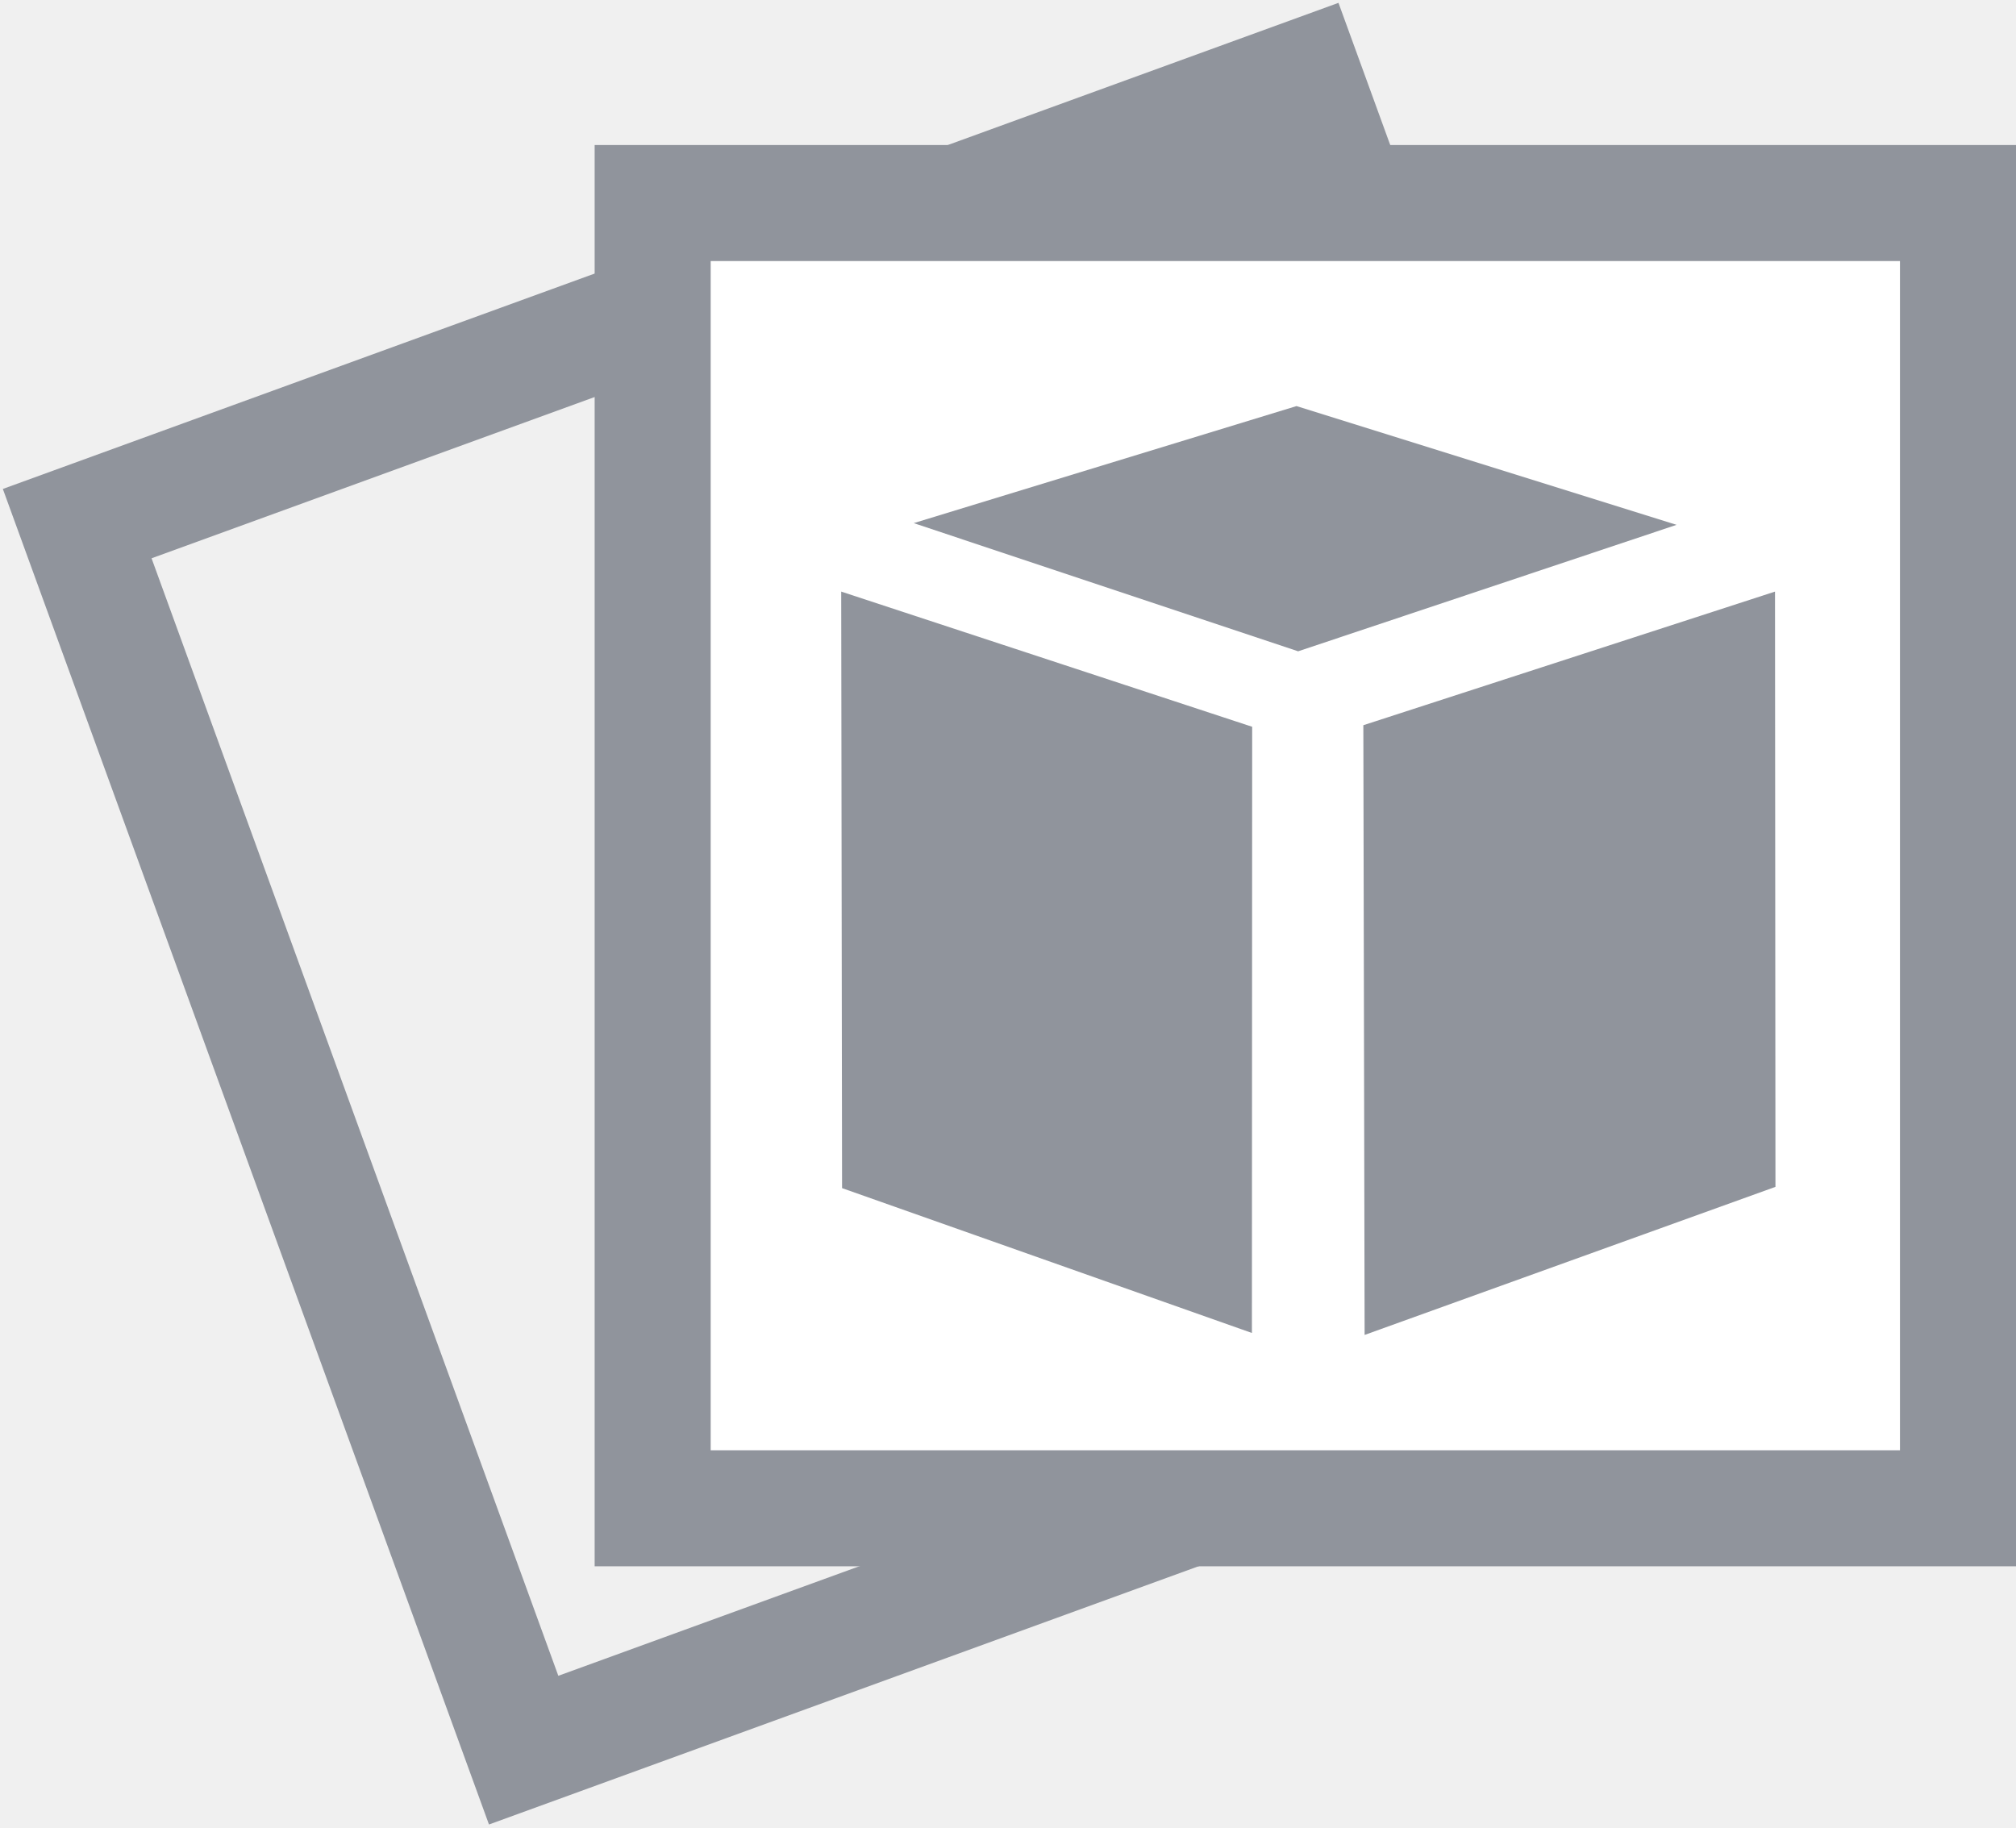
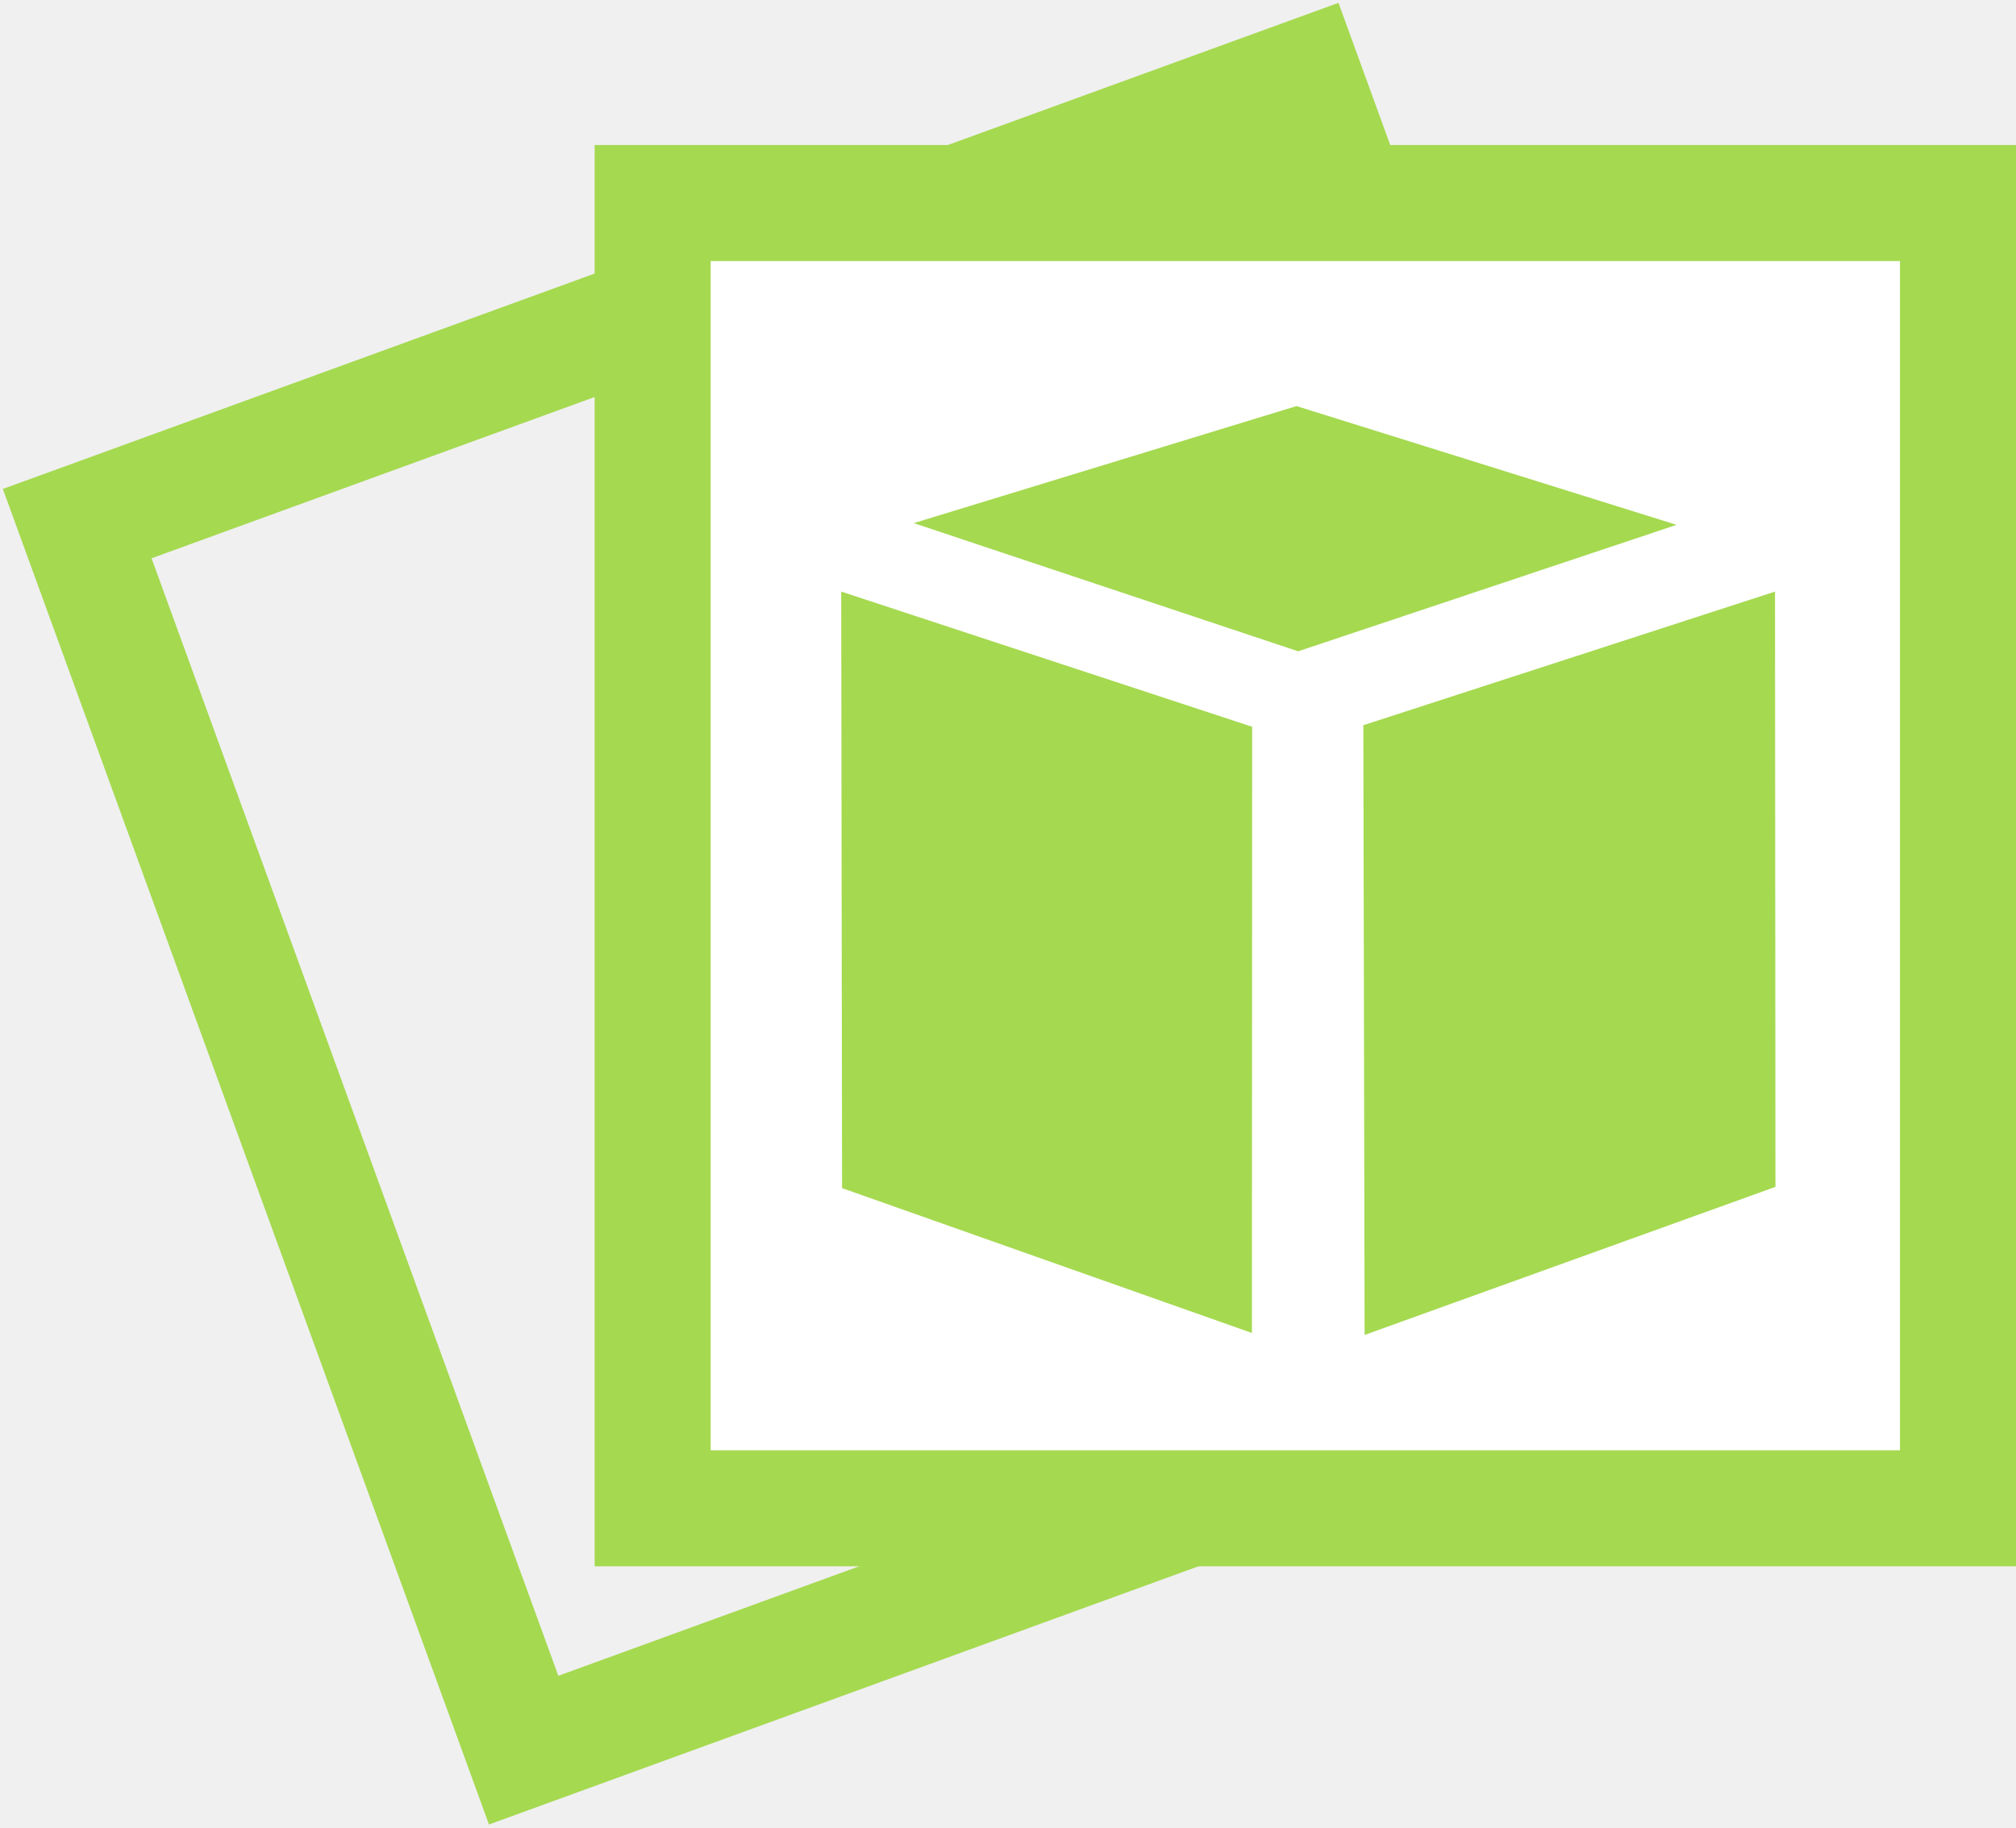
<svg xmlns="http://www.w3.org/2000/svg" xmlns:xlink="http://www.w3.org/1999/xlink" width="139px" height="126px" viewBox="0 0 139 126" version="1.1">
  <defs>
    <rect id="path-1" x="46" y="14" width="89" height="90" />
    <mask id="mask-2" maskContentUnits="userSpaceOnUse" maskUnits="objectBoundingBox" x="0" y="0" width="89" height="90" fill="white">
      <use xlink:href="#path-1" />
    </mask>
  </defs>
  <g id="Page-1" stroke="none" stroke-width="1" fill="none" fill-rule="evenodd">
    <g id="photoproducticon">
      <g>
-         <path d="M14,14 L112,14 L112,112 L14,112 L14,14 Z M22,22 L104,22 L104,104 L22,104 L22,22 Z" id="Combined-Shape" fill="#90949C" transform="translate(63, 63) rotate(-20) translate(-63, -63) " />
+         <path d="M14,14 L112,14 L112,112 L14,112 L14,14 Z M22,22 L104,22 L104,104 L22,104 L22,22 Z" id="Combined-Shape" fill="#A5D950" transform="translate(63, 63) rotate(-20) translate(-63, -63) " />
        <use id="Rectangle-68" stroke="#979797" mask="url(#mask-2)" stroke-width="2" fill="#FFFFFF" xlink:href="#path-1" />
-         <path d="M41,10 L139,10 L139,108 L41,108 L41,10 Z M49,18 L131,18 L131,100 L49,100 L49,18 Z" id="Combined-Shape" fill="#90949C" />
+         <path d="M41,10 L139,10 L139,108 L41,108 L41,10 Z M49,18 L131,18 L131,100 L49,100 L49,18 Z" id="Combined-Shape" fill="#A5D950" />
      </g>
-       <polygon id="Path-66" fill="#90949C" points="58.059 81.924 86.317 91.912 86.335 50.113 58 40.792" />
-       <polygon id="Path-67" fill="#90949C" points="94.088 92.047 122.415 81.837 122.384 40.792 94 50.005" />
-       <polygon id="Path-68" fill="#90949C" points="89.504 44.909 115.597 36.189 89.392 28 63 36.071" />
+       <polygon id="Path-66" fill="#A5D950" points="58.059 81.924 86.317 91.912 86.335 50.113 58 40.792" />
+       <polygon id="Path-67" fill="#A5D950" points="94.088 92.047 122.415 81.837 122.384 40.792 94 50.005" />
+       <polygon id="Path-68" fill="#A5D950" points="89.504 44.909 115.597 36.189 89.392 28 63 36.071" />
    </g>
  </g>
</svg>
